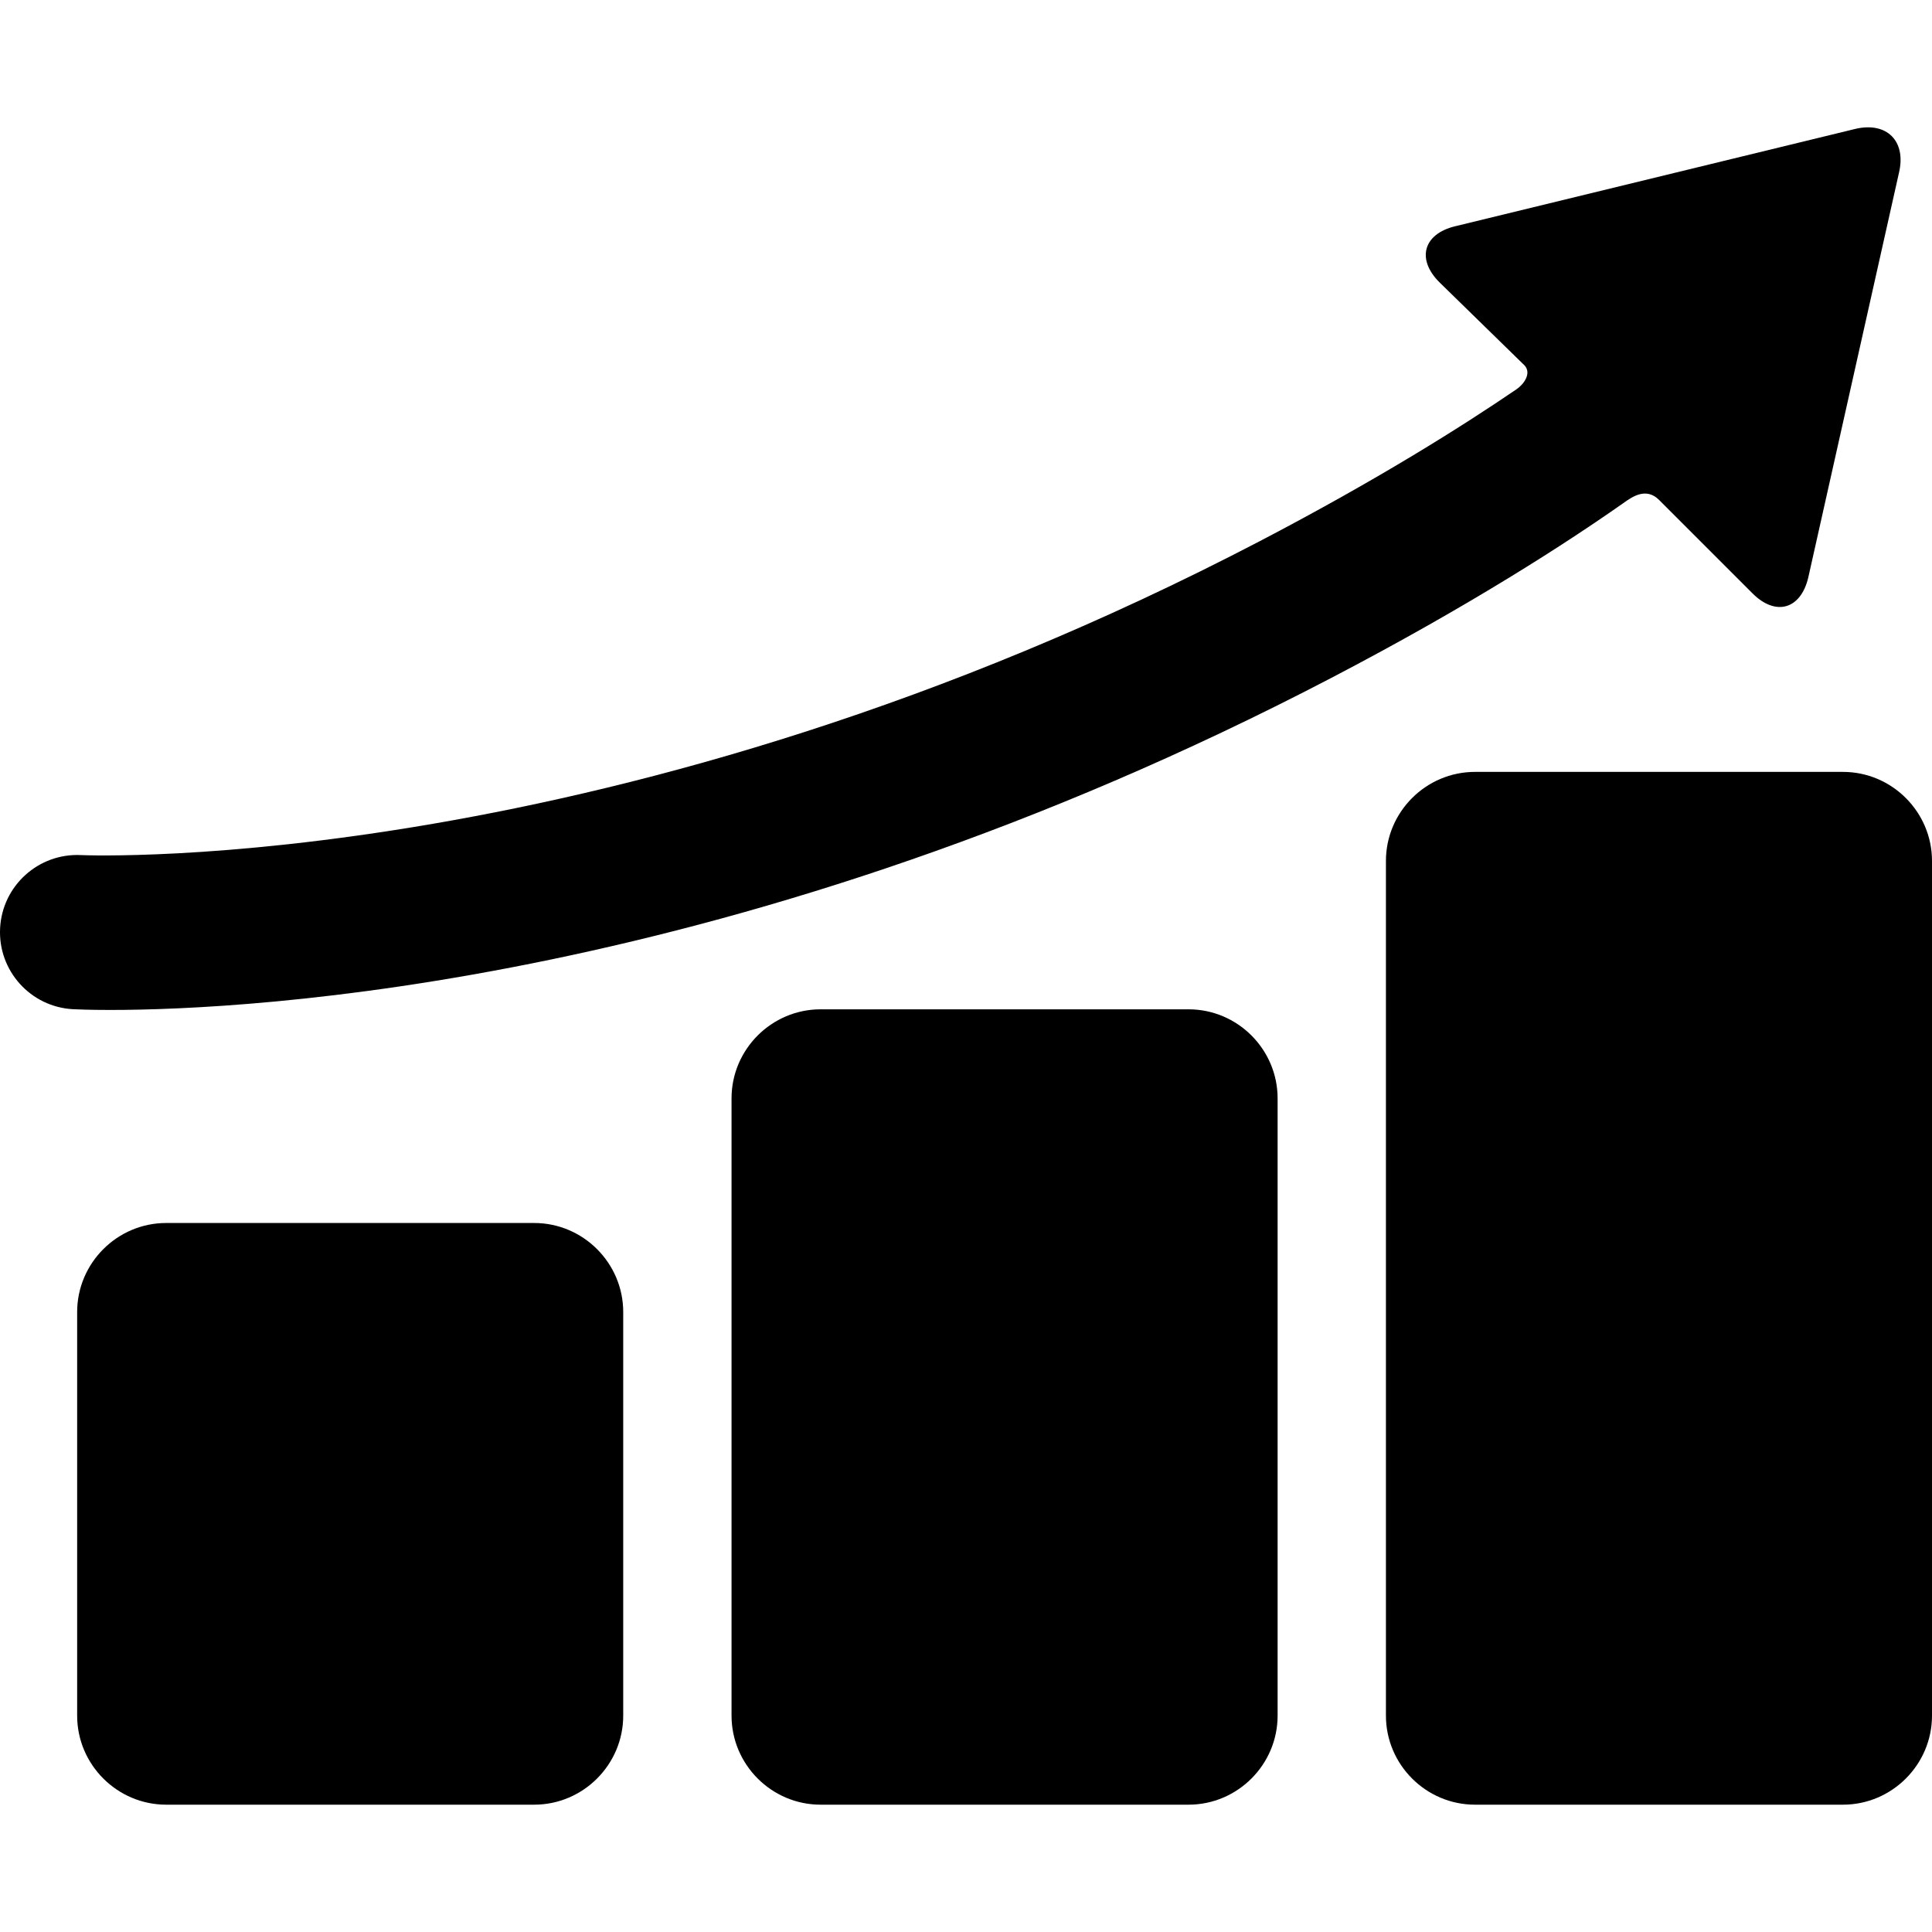
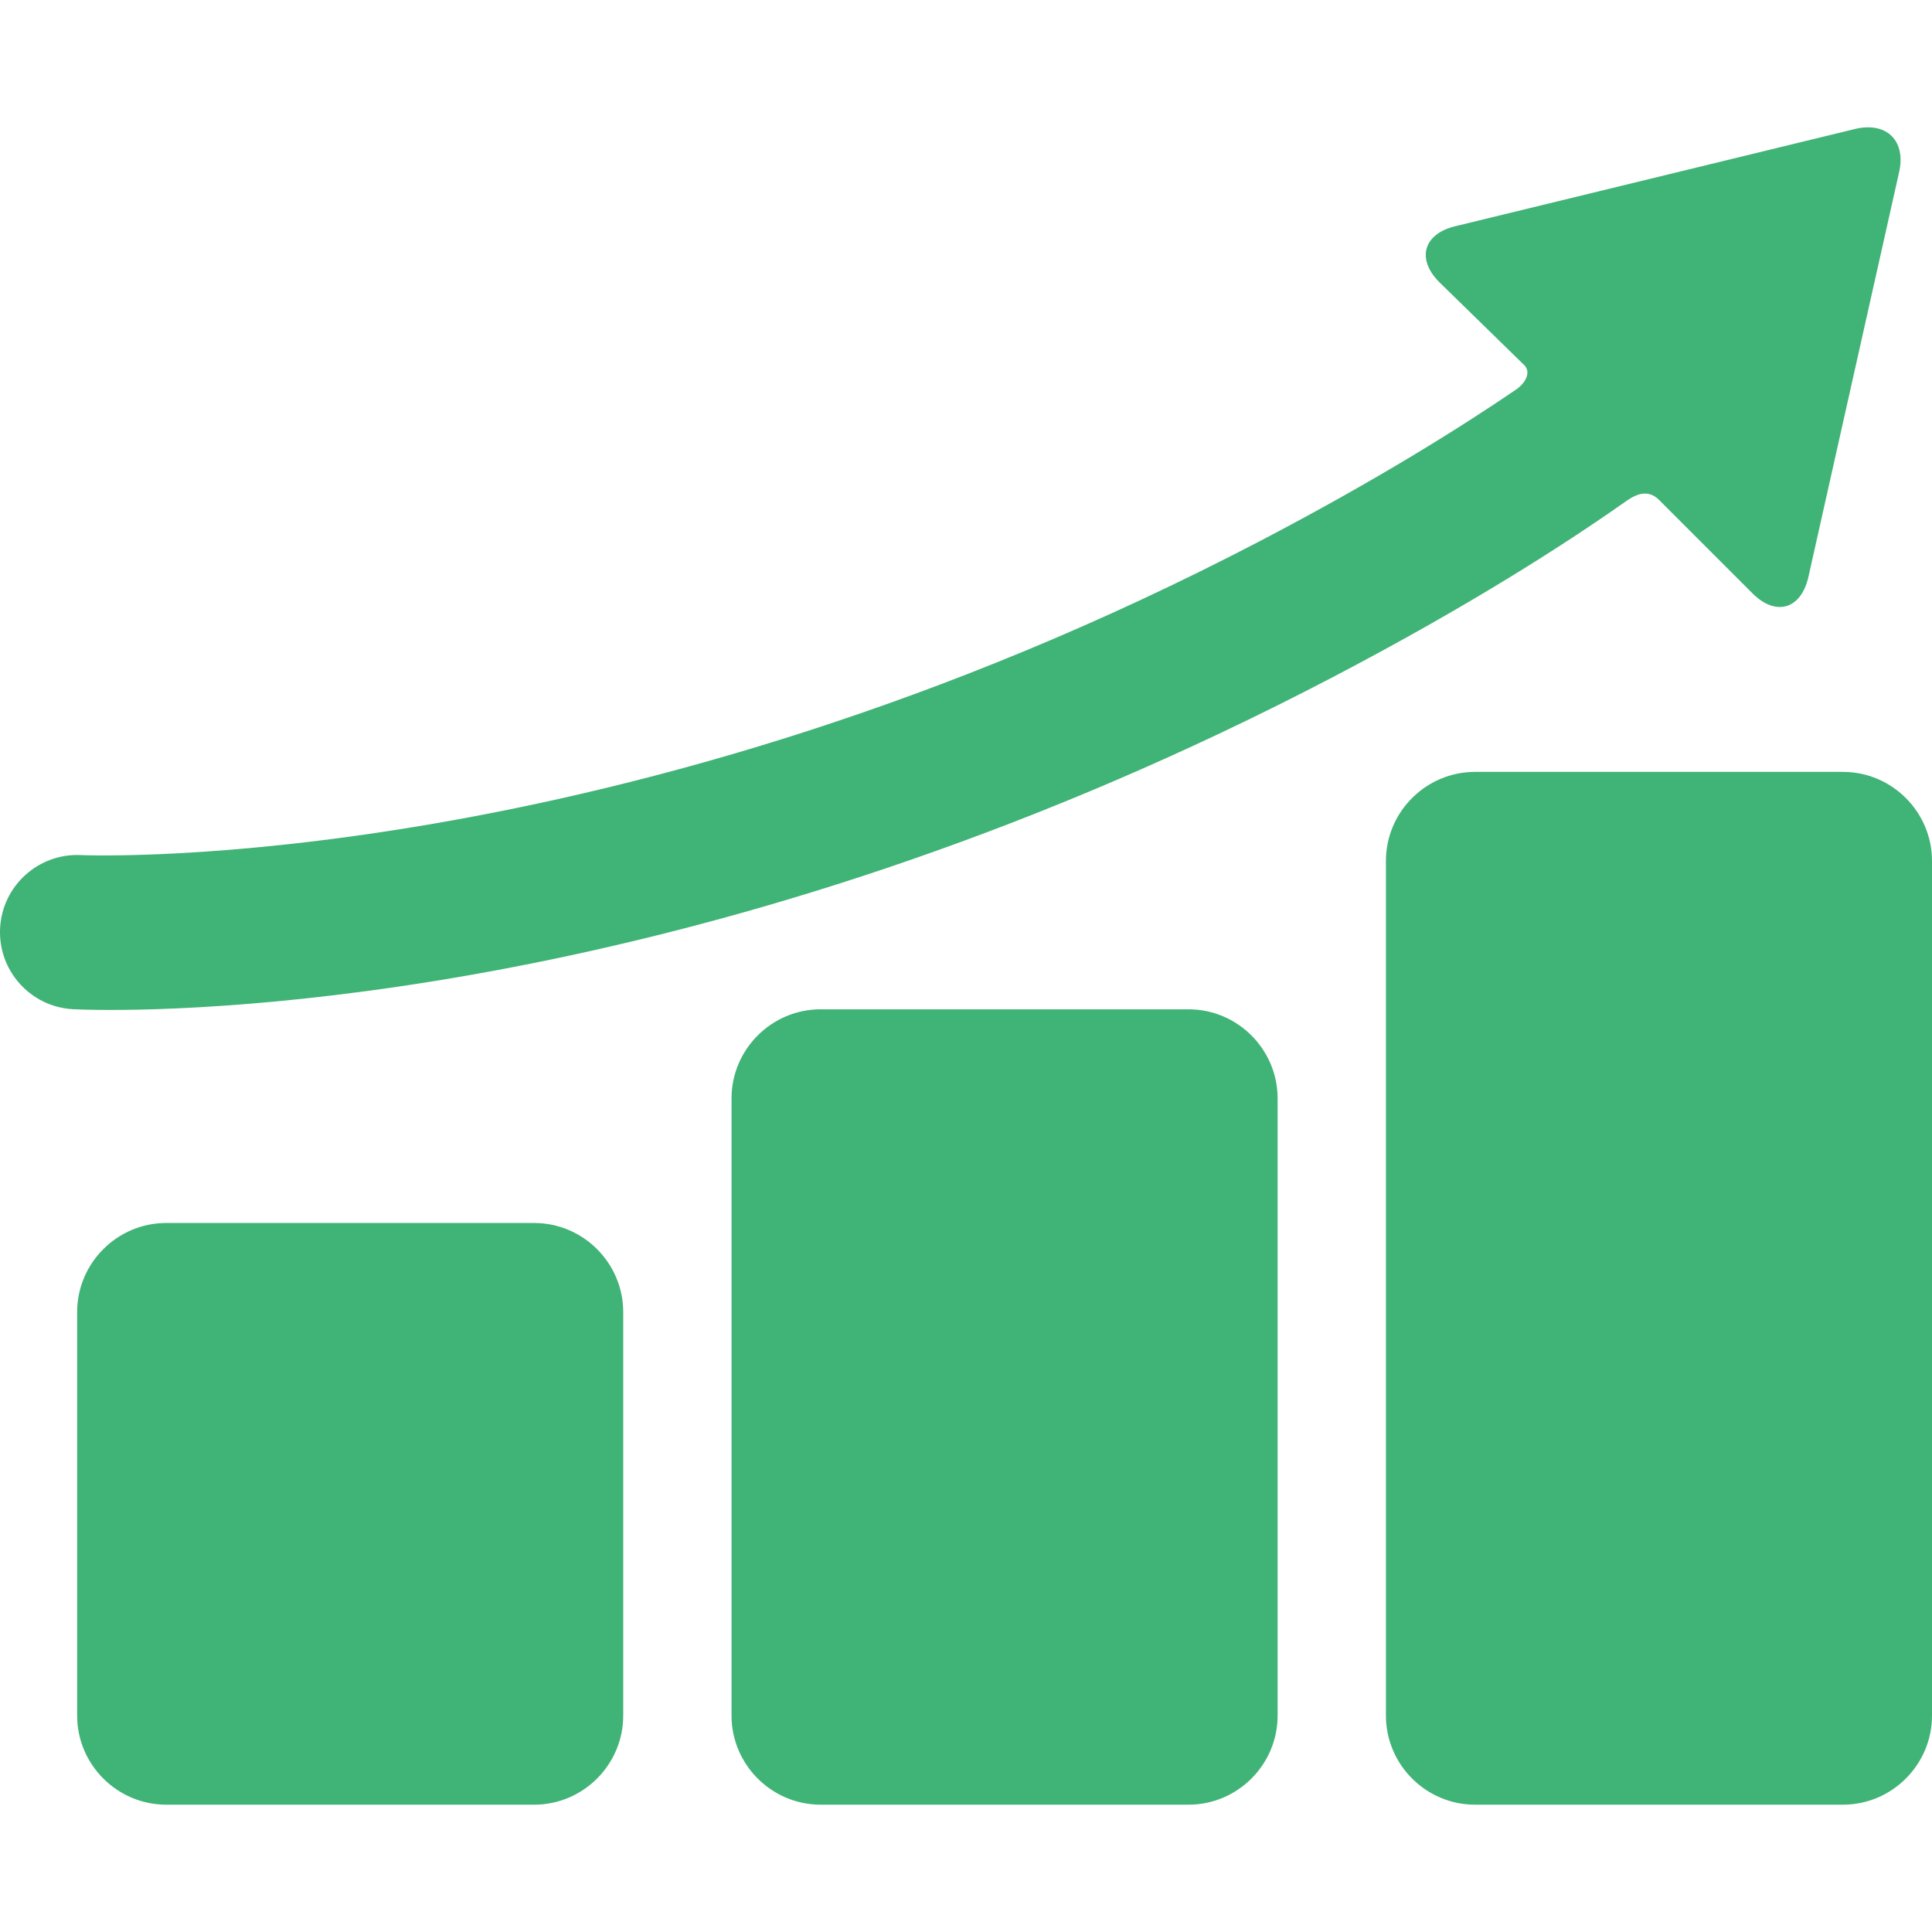
<svg xmlns="http://www.w3.org/2000/svg" version="1.1" id="Capa_1" x="0px" y="0px" viewBox="0 0 325.498 325.498" style="enable-background:new 0 0 325.498 325.498;" xml:space="preserve">
-   <g>
+   <g style="fill: rgb(64, 179, 118);">
    <g id="Layer_5_45_">
      <g>
        <g>
          <path d="M104.998,289.047c0,8.25-6.75,15-15,15h-62c-8.25,0-15-6.75-15-15v-68c0-8.25,6.75-15,15-15h62c8.25,0,15,6.75,15,15      V289.047z" />
        </g>
        <g>
          <path d="M215.248,289.047c0,8.25-6.75,15-15,15h-62c-8.25,0-15-6.75-15-15v-104c0-8.25,6.75-15,15-15h62c8.25,0,15,6.75,15,15      V289.047z" />
        </g>
        <g>
          <path d="M325.498,289.047c0,8.25-6.75,15-15,15h-62c-8.25,0-15-6.75-15-15v-144c0-8.25,6.75-15,15-15h62c8.25,0,15,6.75,15,15      V289.047z" />
        </g>
        <path d="M312.522,21.731l-67.375,16.392c-5.346,1.294-6.537,5.535-2.648,9.424l14.377,14.041     c1.207,1.376-0.225,3.206-1.361,3.981c-9.053,6.18-23.42,15.248-43.279,25.609c-108.115,56.407-197.238,52.947-198.578,52.886     c-7.154-0.363-13.271,5.148-13.641,12.314c-0.369,7.17,5.143,13.283,12.313,13.652c0.527,0.027,2.67,0.124,6.273,0.124     c23.107,0,106.111-3.987,205.66-55.924c23.555-12.289,39.881-22.888,49.414-29.598c1.348-0.949,3.697-2.585,5.865-0.378     l15.725,15.724c3.889,3.889,8.109,2.692,9.381-2.659l15.285-68.211C321.203,23.756,317.867,20.437,312.522,21.731z" />
      </g>
    </g>
  </g>
  <g>
</g>
  <g>
</g>
  <g>
</g>
  <g>
</g>
  <g>
</g>
  <g>
</g>
  <g>
</g>
  <g>
</g>
  <g>
</g>
  <g>
</g>
  <g>
</g>
  <g>
</g>
  <g>
</g>
  <g>
</g>
  <g>
</g>
</svg>
